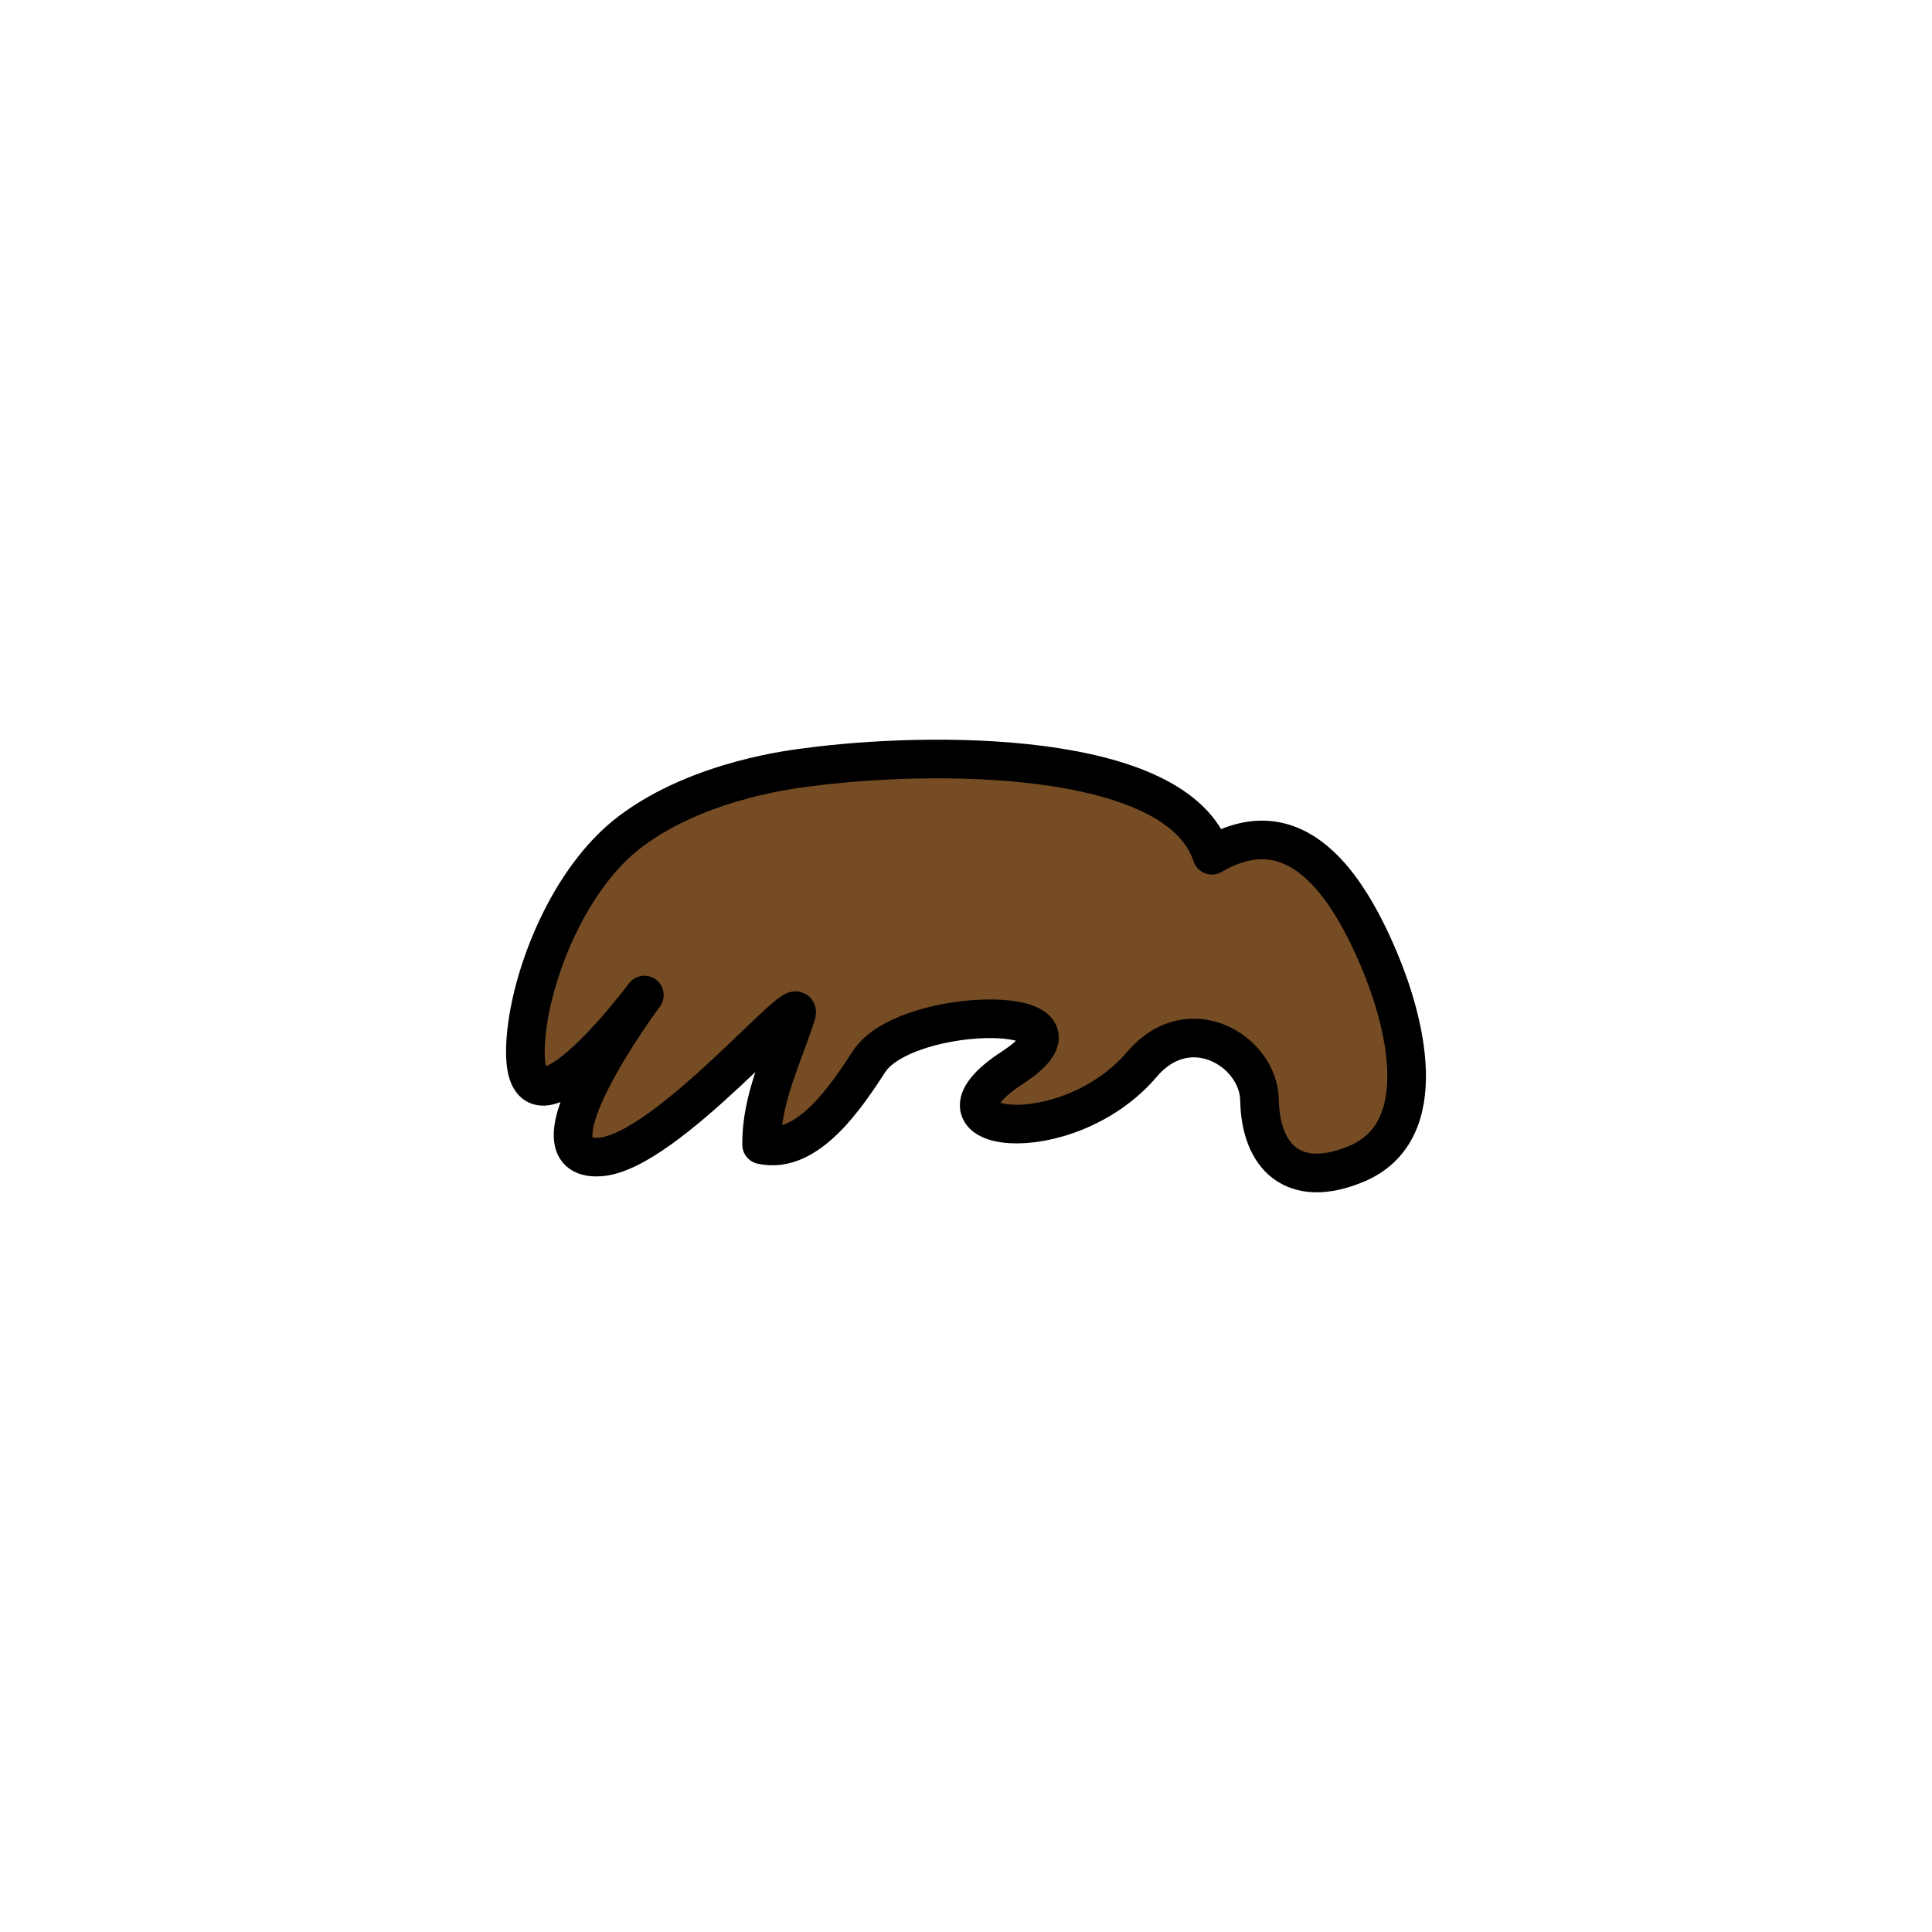
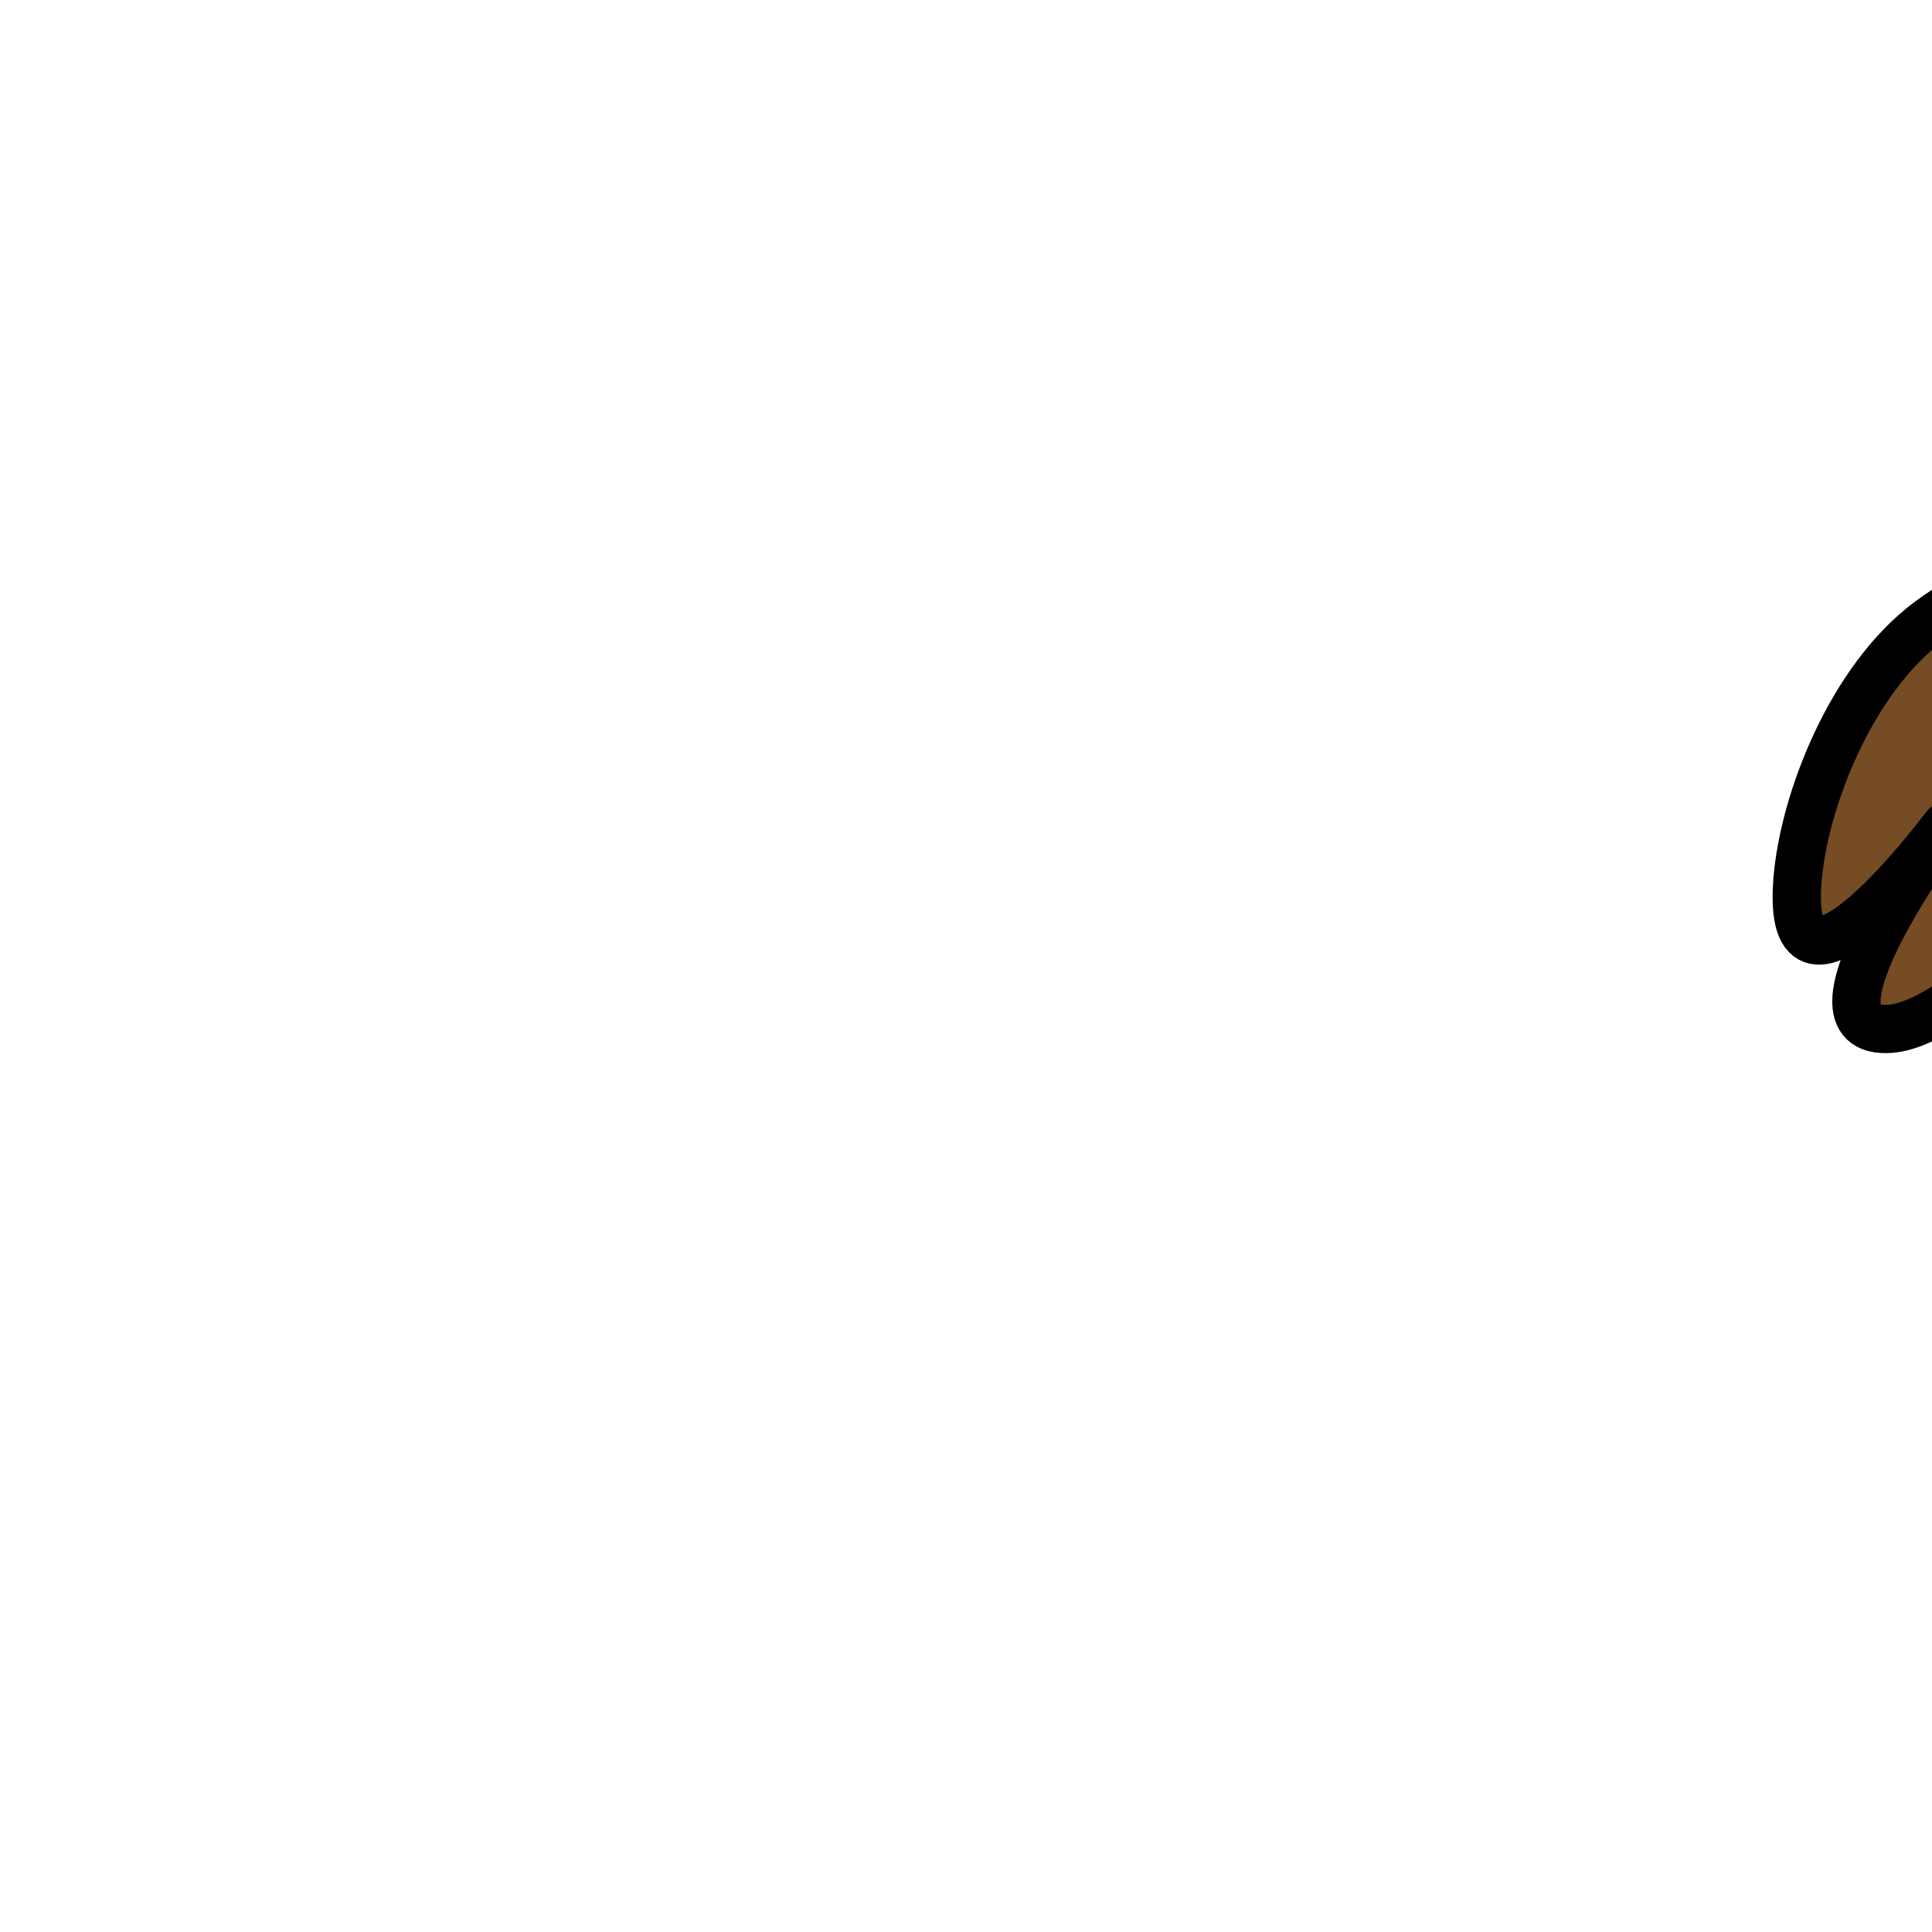
- <svg xmlns="http://www.w3.org/2000/svg" version="1.1" id="Layer_1" x="0px" y="0px" width="500px" height="500px" viewBox="286.037 -36.421 500 500" enable-background="new 286.037 -36.421 500 500" xml:space="preserve">
-   <path fill="#754C24" stroke="#000000" stroke-width="10" stroke-linecap="round" stroke-linejoin="round" stroke-miterlimit="10" d="  M495,162.157c31.125-4.194,95.667-4.823,104.677,22.753c21.667-12.667,35.034,7.486,43.319,27.142  c6.275,14.888,14.534,44.188-5.95,52.742c-16.373,6.838-24.779-1.988-25.046-16.503c-0.234-12.748-18.205-23.6-30.399-9.29  c-19.601,23-59.646,17.887-33.624,0.943C574,223,520.621,223.567,510.994,238.246c-5.438,8.291-15.704,24.363-27.842,21.603  c-0.17-11.817,5.395-22.6,8.924-33.649c2.673-8.369-33.295,35.596-50.742,36.801c-20.789,1.436,11.464-41.9,11.464-41.9  S419.34,266,422.17,232c1.34-16.099,10.926-41.167,27.164-53.333C467.389,165.138,492.327,162.517,495,162.157z" />
+ <svg xmlns="http://www.w3.org/2000/svg" version="1.1" id="Layer_1" x="0px" y="0px" width="400px" height="400px" viewBox="65 55 400 400" enable-background="new 65 55 400 400" xml:space="preserve">
+   <path fill="#754C24" stroke="#000000" stroke-width="10" stroke-linecap="round" stroke-linejoin="round" stroke-miterlimit="10" d="  M510,167.157c31.125-4.194,95.667-4.823,104.677,22.753c21.667-12.667,35.034,7.486,43.319,27.142  c6.275,14.888,14.534,44.188-5.95,52.742c-16.373,6.838-24.779-1.987-25.046-16.503c-0.234-12.748-18.205-23.6-30.399-9.29  c-19.601,23-59.646,17.888-33.624,0.943C589,228,535.621,228.567,525.994,243.246c-5.438,8.291-15.704,24.363-27.842,21.604  c-0.17-11.817,5.395-22.601,8.924-33.649c2.673-8.369-33.295,35.596-50.742,36.801c-20.789,1.437,11.464-41.9,11.464-41.9  S434.34,271,437.17,237c1.34-16.099,10.926-41.167,27.164-53.333C482.389,170.138,507.327,167.517,510,167.157z" />
</svg>
